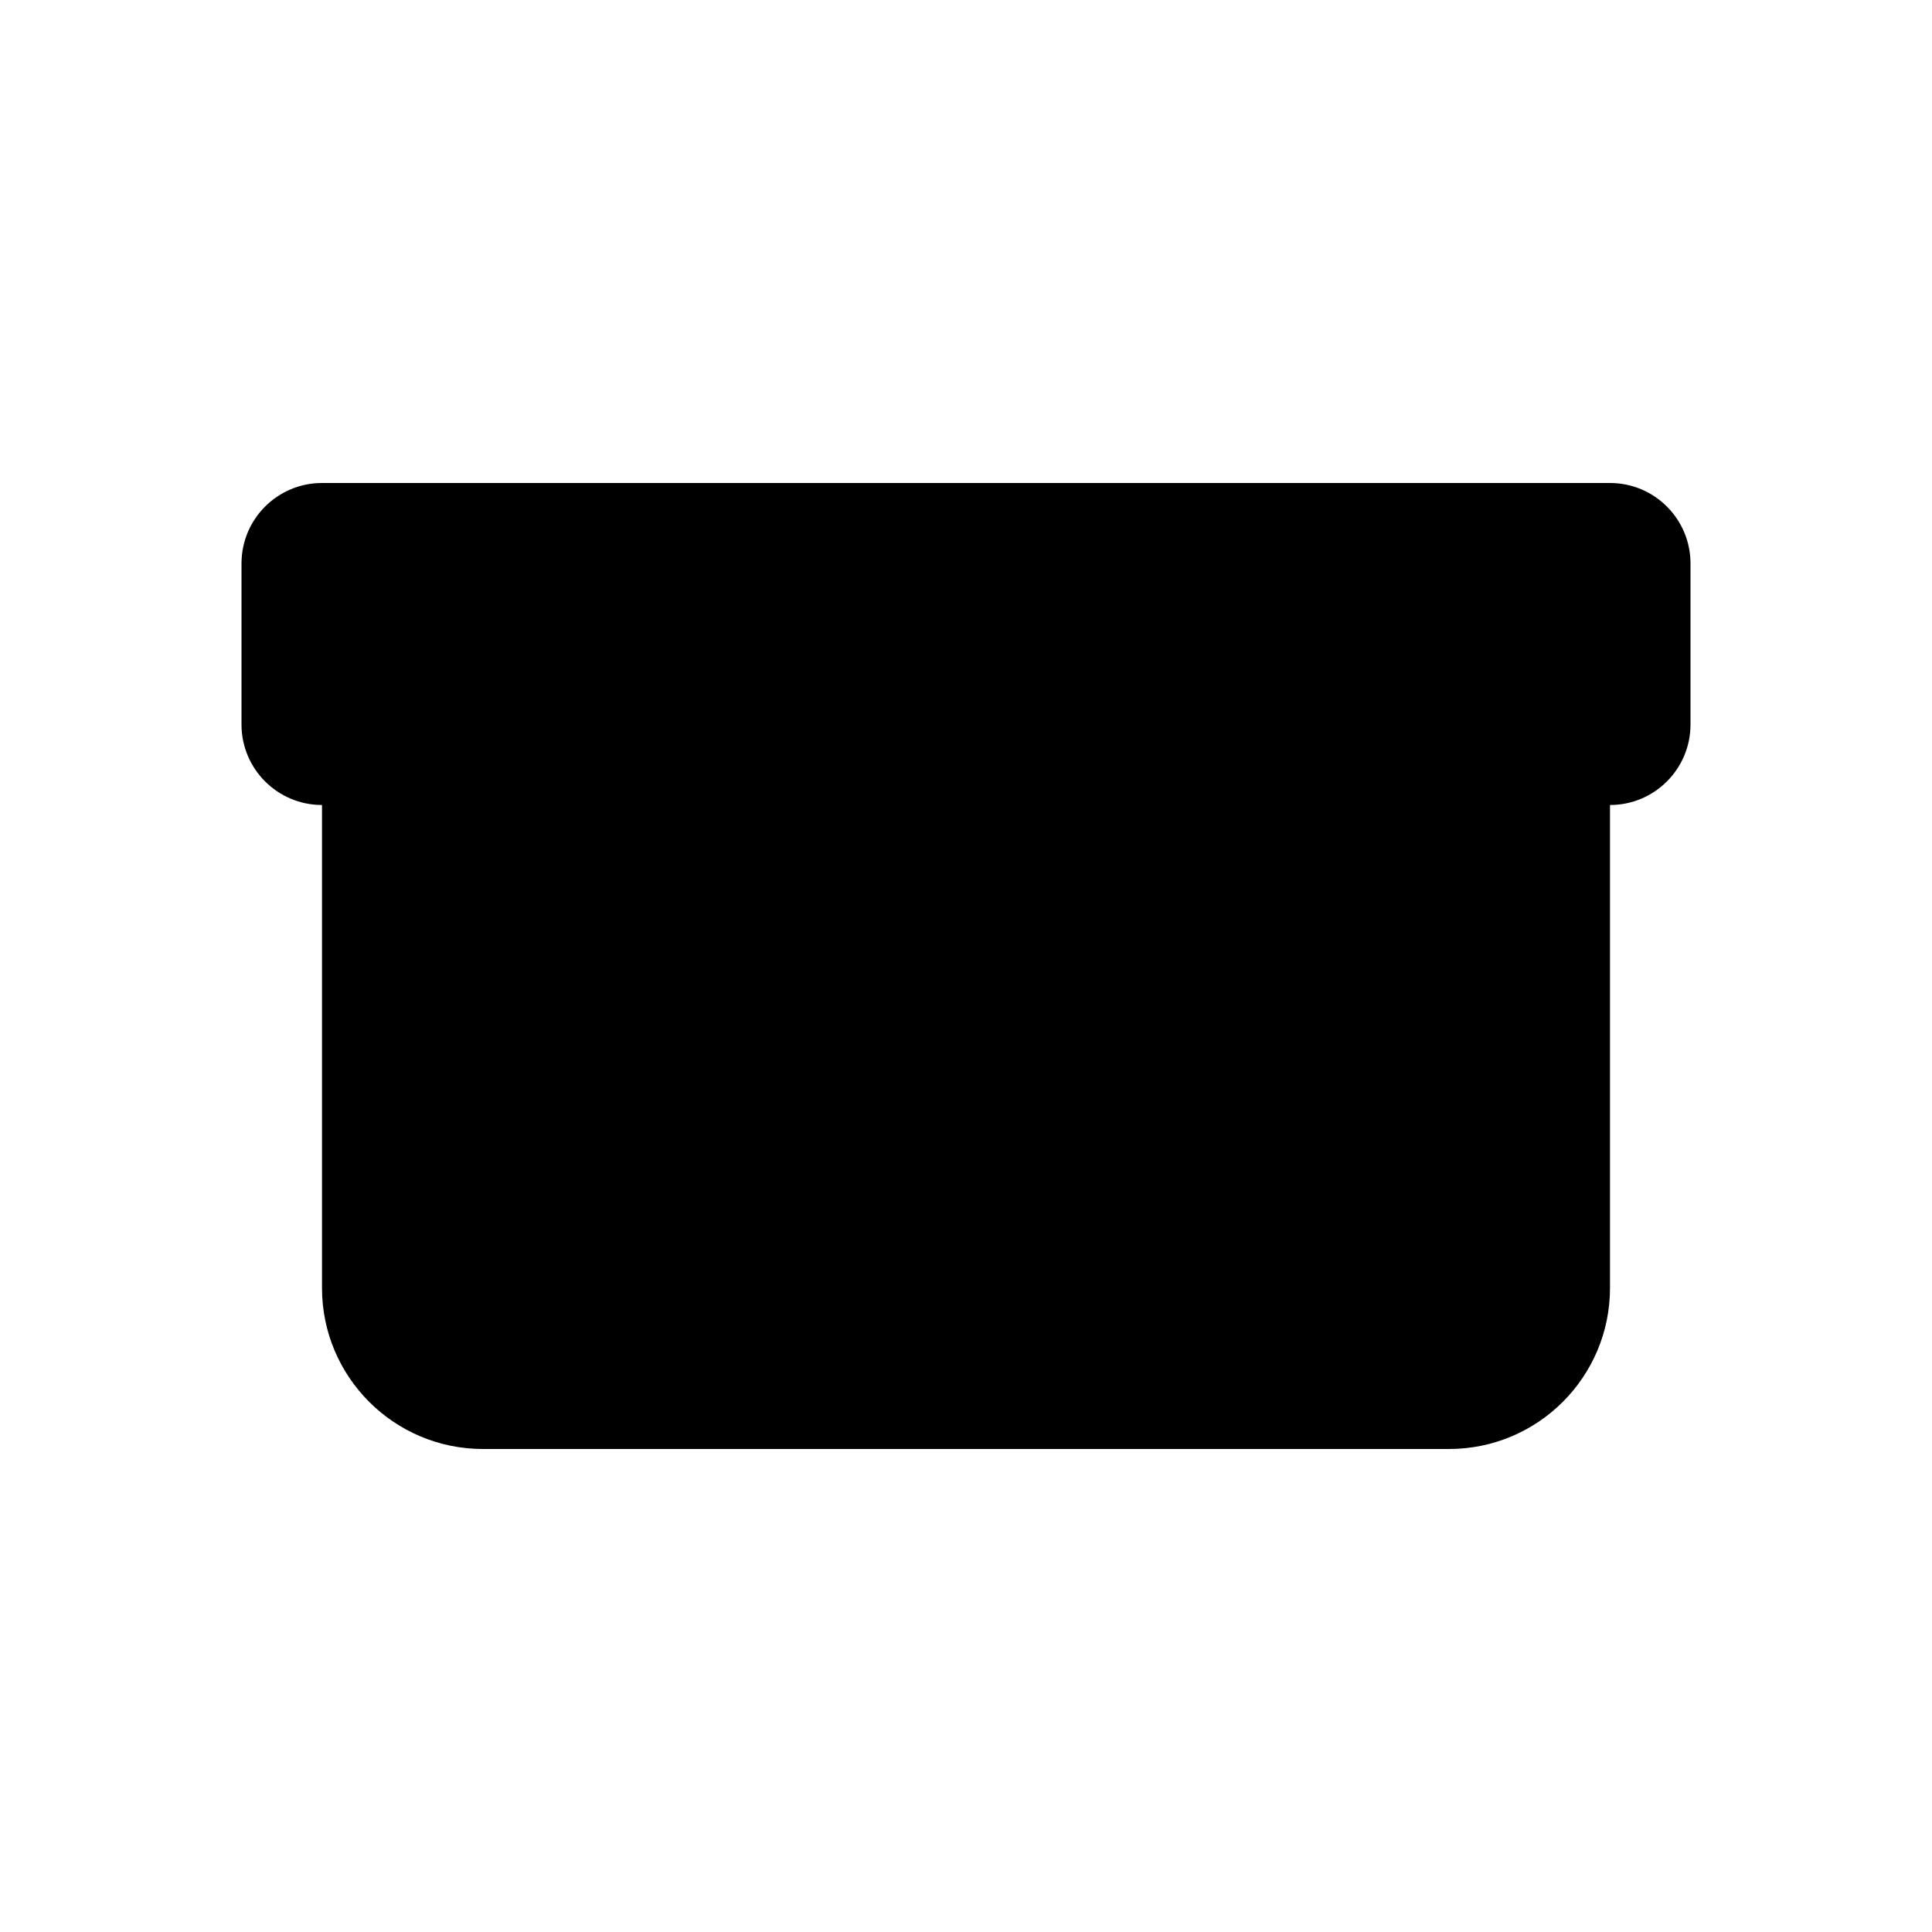
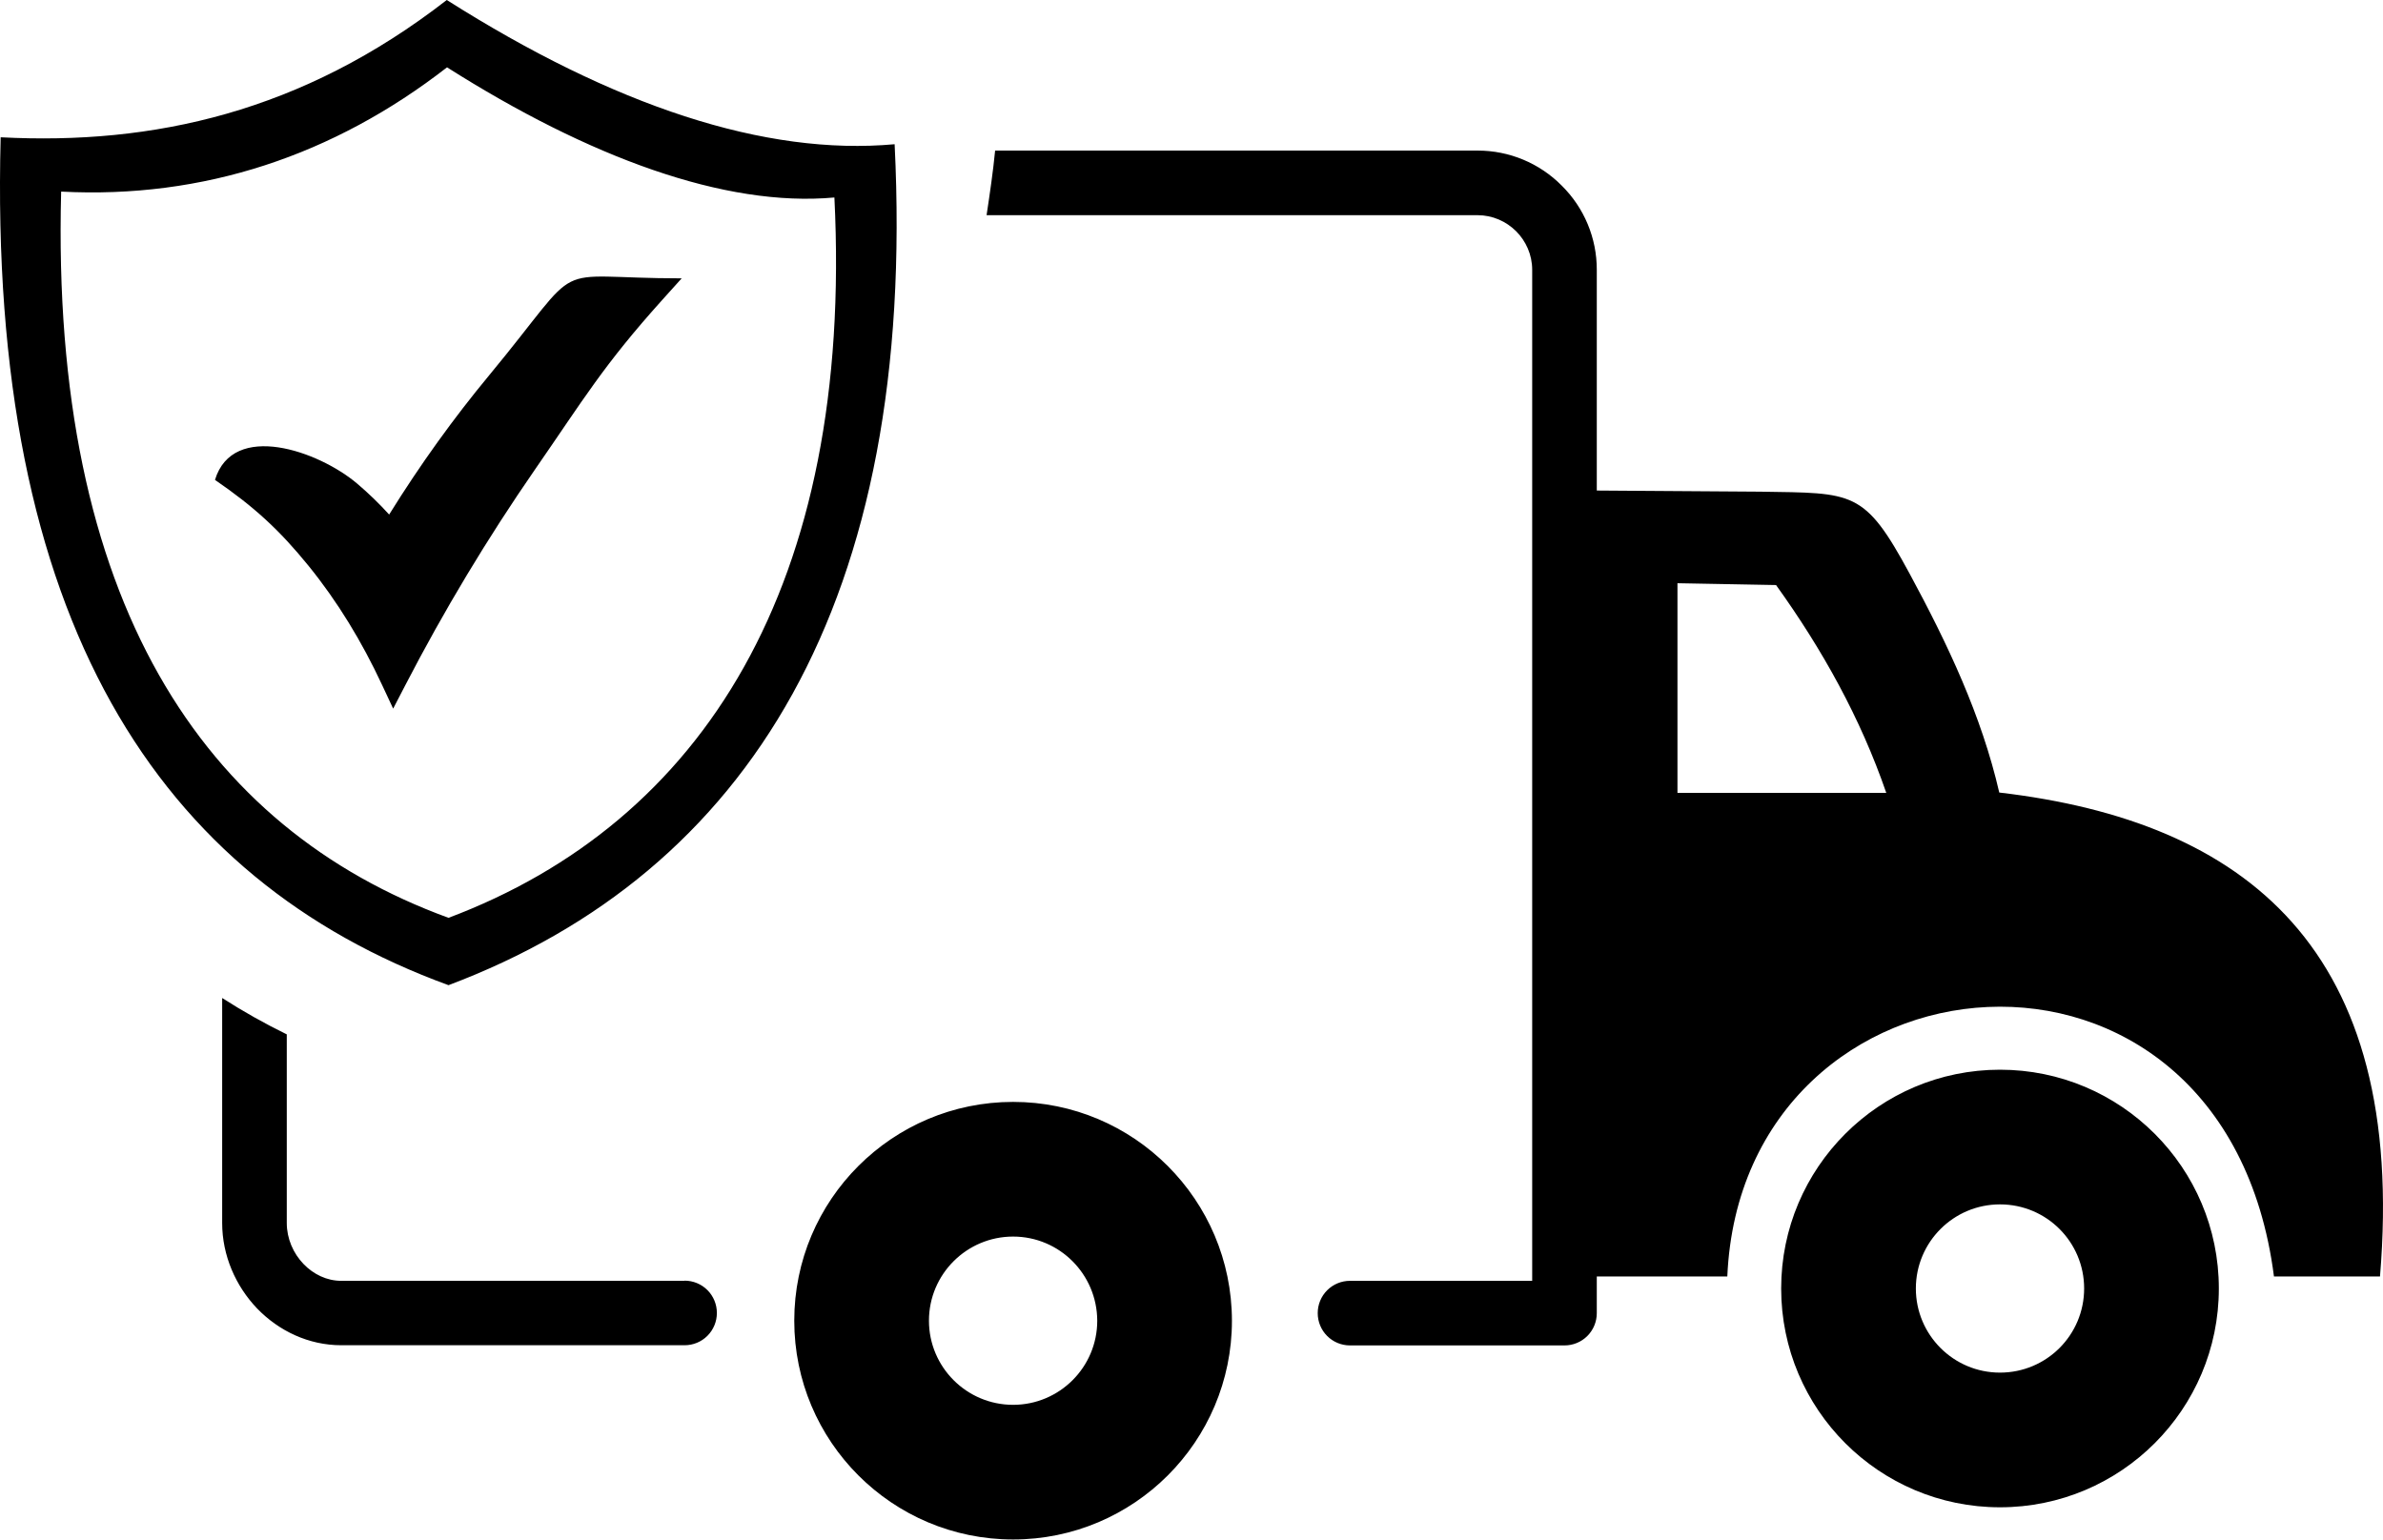
- <svg xmlns="http://www.w3.org/2000/svg" width="48" height="48" viewBox="0 0 48 48">
-   <rect x="8" y="16" width="32" height="20" rx="4" fill="currentColor" />
-   <circle cx="14" cy="32" r="4" fill="currentColor" />
-   <circle cx="34" cy="32" r="4" fill="currentColor" />
-   <rect x="6" y="12" width="36" height="8" rx="2" fill="currentColor" />
-   <rect x="12" y="20" width="8" height="12" fill="currentColor" opacity="0.3" />
+ <svg xmlns="http://www.w3.org/2000/svg" shape-rendering="geometricPrecision" text-rendering="geometricPrecision" image-rendering="optimizeQuality" fill-rule="evenodd" clip-rule="evenodd" viewBox="0 0 512 330.845">
+   <path d="M95.992 0c35.923 22.768 68.373 33.54 96.223 30.995 4.865 98.382-31.466 156.48-95.852 180.727C34.188 189.028-2.587 133.427.142 29.502 32.834 31.213 64.91 24.144 95.992 0zM76.731 103.923a73.156 73.156 0 016.88 6.658c6.723-10.822 13.89-20.757 21.461-29.895 21.401-25.849 11.702-20.867 41.389-20.867l-4.124 4.581c-12.676 14.086-16.952 21.417-27.343 36.429a425.653 425.653 0 00-27.95 46.499l-2.571 4.96-2.363-5.052c-4.359-9.359-9.581-17.95-15.808-25.625-6.228-7.676-11.667-12.684-20.112-18.479 3.87-12.702 22.288-6.201 30.541.791zm301.485 1.74l-35.138-.243V57.97a25.356 25.356 0 00-7.529-18.079 25.353 25.353 0 00-18.079-7.53H213.806c-.435 4.496-1.122 9.147-1.833 13.884H317.47c3.218 0 6.159 1.334 8.278 3.449 2.116 2.12 3.45 5.061 3.45 8.276v217.288H290.06a6.93 6.93 0 00-6.94 6.944 6.925 6.925 0 006.94 6.938h46.077a6.926 6.926 0 006.941-6.938v-7.885h28.044c3.177-72.232 106.9-82.195 117.451 0h22.782c5.868-70.433-28.909-97.805-81.803-103.996-3.805-16.53-11.062-31.874-19.26-47.037-9.747-18.025-12.016-17.297-32.076-17.621zM147.08 275.222a6.929 6.929 0 016.944 6.939 6.93 6.93 0 01-6.944 6.941H73.343c-7.022 0-13.413-3.06-18.082-7.882-4.623-4.821-7.527-11.411-7.527-18.392v-48.35a138.893 138.893 0 0013.881 7.815v40.535c0 3.334 1.375 6.51 3.609 8.824 2.119 2.197 4.98 3.606 8.077 3.606h73.779v-.036zm70.59-38.416c-25.963 0-47.019 21.059-47.019 47.019 0 25.961 21.056 47.02 47.019 47.02 25.961 0 47.017-21.059 47.017-47.02-.038-25.96-21.056-47.019-47.017-47.019zm0 28.942c-9.96 0-18.08 8.08-18.08 18.077 0 9.961 8.08 18.082 18.08 18.082 9.959 0 18.079-8.081 18.079-18.082-.042-9.997-8.12-18.077-18.079-18.077zm212.039-35.86c-25.959 0-47.016 21.059-47.016 47.018 0 25.96 21.057 47.021 47.016 47.021 25.963 0 47.02-21.061 47.02-47.021 0-25.959-21.057-47.018-47.02-47.018zm-18.077 47.018c0 9.961 8.076 18.079 18.077 18.079 10.001 0 18.079-8.077 18.079-18.079 0-9.999-8.078-18.076-18.079-18.076-9.978 0-18.077 8.095-18.077 18.076zm-30.038-151.174l-21.182-.392v45.06h44.866c-5.534-16.073-13.724-30.807-23.684-44.668zM96.049 14.47c30.429 19.287 59.636 30.128 83.227 27.971 4.118 83.335-28.373 134.27-82.908 154.808-52.671-19.224-85.542-68.035-83.23-156.073C43.7 42.778 71.71 33.379 96.049 14.47z" />
</svg>
